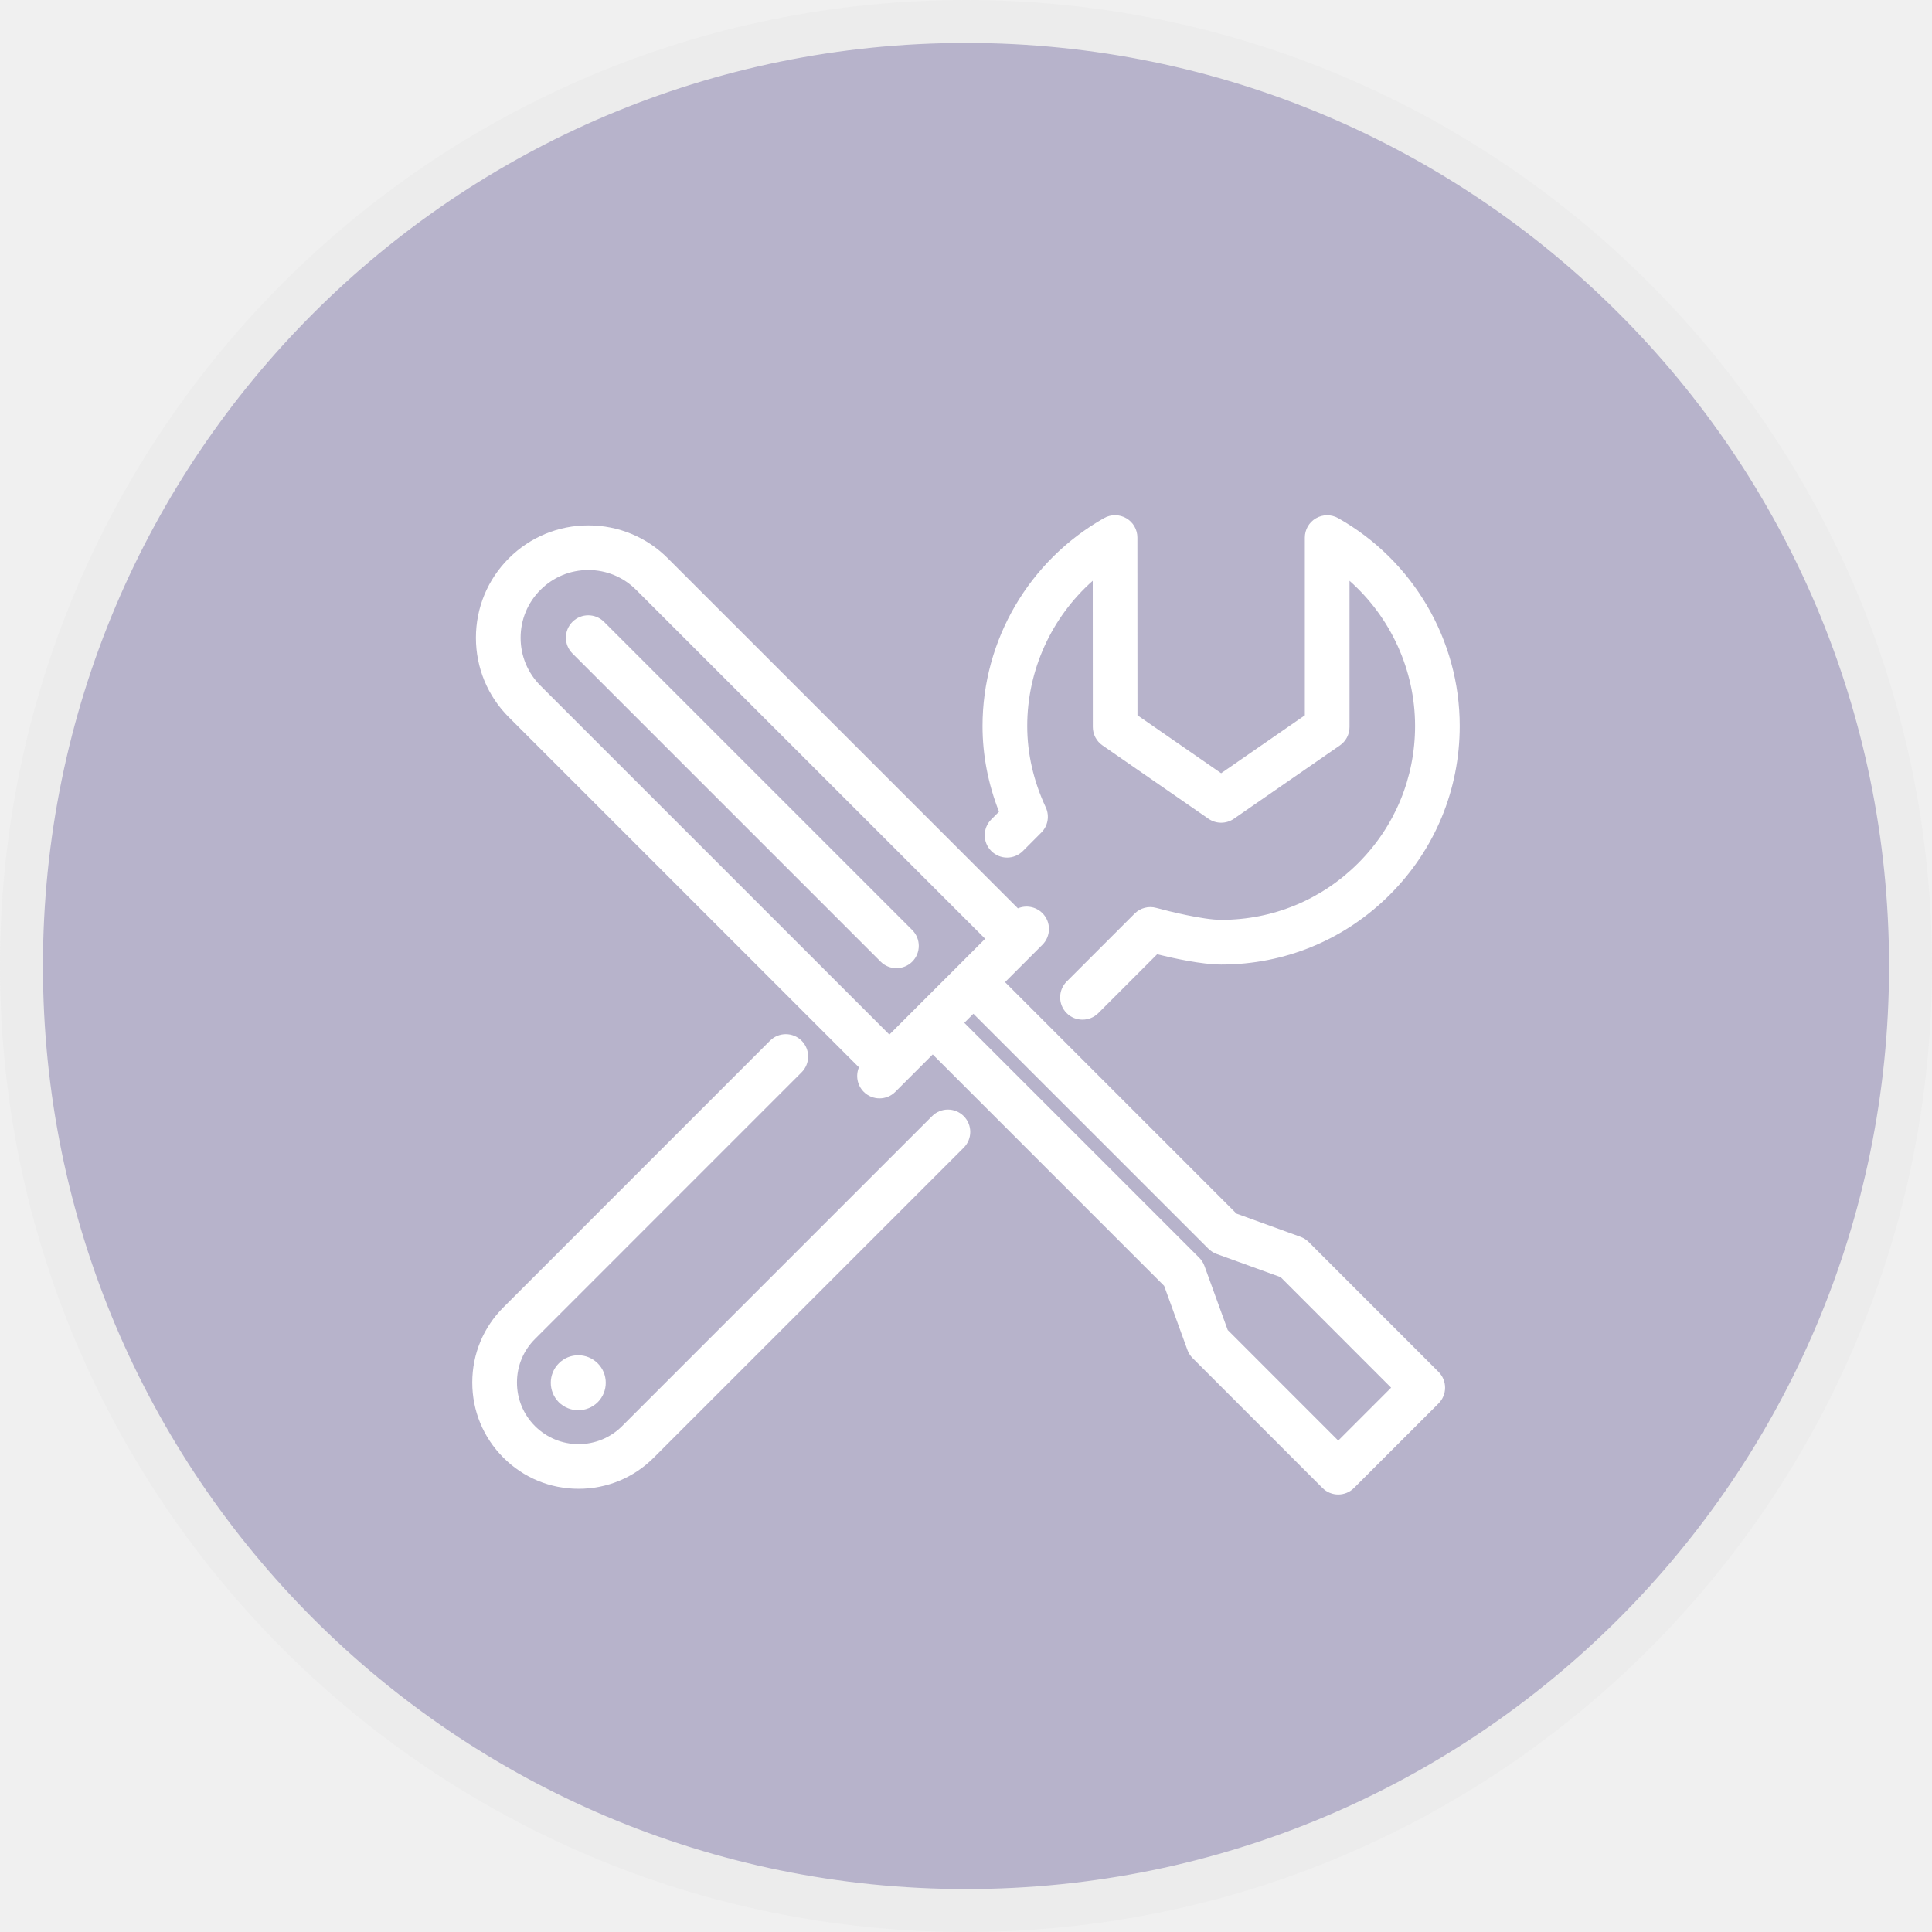
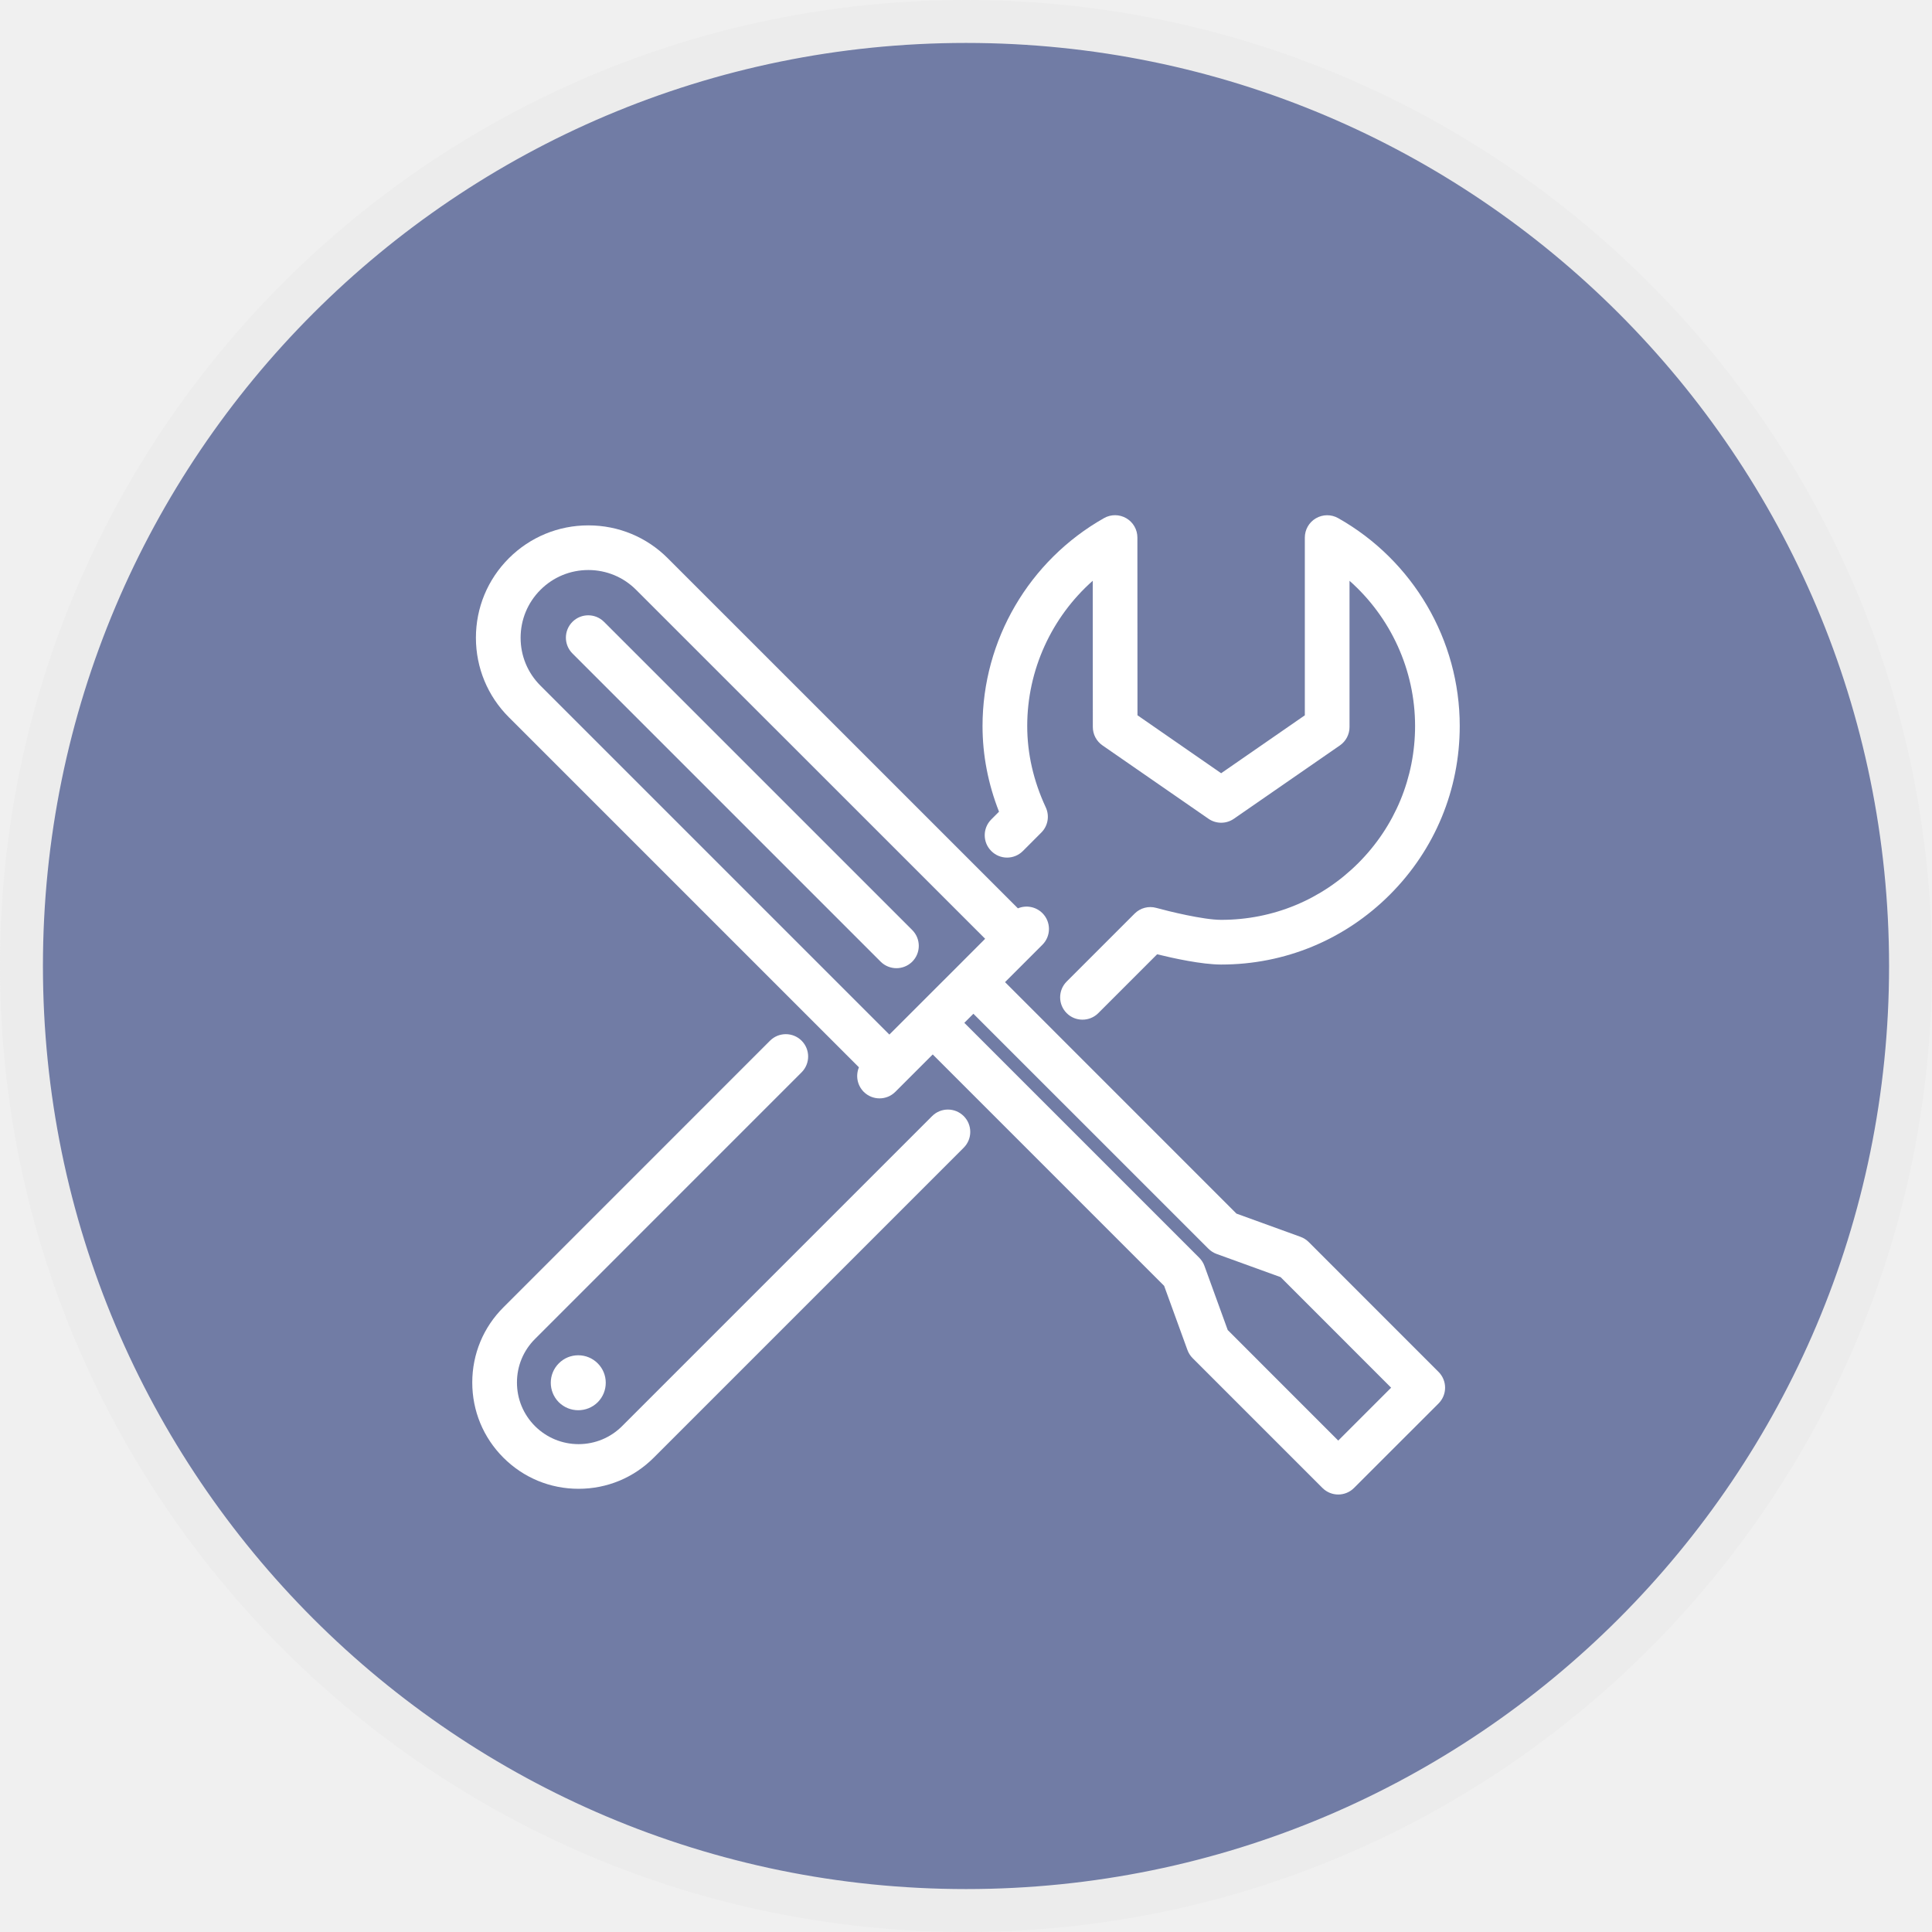
<svg xmlns="http://www.w3.org/2000/svg" width="45" height="45" viewBox="0 0 45 45" fill="none">
-   <rect x="0.5" y="0.5" width="44" height="44" rx="22" fill="#B7B3CB" stroke="#ECECEC" />
+   <rect x="0.5" y="0.5" width="44" height="44" rx="22" fill="#717CA5" stroke="#ECECEC" />
  <path d="M23.089 19.086C22.885 19.29 22.885 19.619 23.089 19.822C23.292 20.026 23.621 20.026 23.825 19.822L24.254 19.392C24.409 19.238 24.45 19.003 24.358 18.805C24.071 18.189 23.926 17.551 23.926 16.91C23.926 15.605 24.494 14.376 25.452 13.527L25.454 16.933C25.454 17.104 25.538 17.264 25.678 17.361L28.147 19.07C28.325 19.194 28.561 19.194 28.739 19.071L31.209 17.362C31.349 17.265 31.433 17.105 31.433 16.934L31.433 13.528C32.391 14.376 32.959 15.604 32.96 16.908C32.96 18.115 32.49 19.25 31.637 20.103C30.784 20.956 29.651 21.425 28.445 21.425C28.444 21.425 28.443 21.425 28.442 21.425C28.027 21.425 27.213 21.224 26.934 21.147C26.753 21.096 26.559 21.147 26.427 21.28L24.845 22.862C24.642 23.065 24.642 23.395 24.845 23.598C24.946 23.7 25.08 23.75 25.213 23.75C25.346 23.75 25.479 23.7 25.581 23.598L26.952 22.227C27.334 22.321 27.991 22.465 28.441 22.466C28.442 22.466 28.444 22.466 28.445 22.466C29.929 22.466 31.323 21.888 32.372 20.839C33.422 19.789 34 18.393 34 16.908C34 14.908 32.915 13.054 31.168 12.068C31.007 11.977 30.81 11.979 30.65 12.072C30.49 12.165 30.392 12.336 30.392 12.521L30.392 16.661L28.443 18.01L26.494 16.66L26.492 12.52C26.492 12.335 26.394 12.164 26.234 12.071C26.075 11.978 25.877 11.976 25.716 12.067C23.97 13.054 22.885 14.909 22.885 16.91C22.885 17.586 23.014 18.256 23.269 18.906L23.089 19.086Z" fill="white" />
  <path d="M21.711 25.996L14.492 33.215C14.221 33.487 13.86 33.636 13.477 33.637C13.476 33.637 13.476 33.637 13.476 33.637C13.092 33.636 12.732 33.487 12.46 33.216C12.189 32.944 12.04 32.583 12.041 32.199C12.041 31.816 12.191 31.456 12.462 31.186L18.671 24.976C18.874 24.773 18.874 24.443 18.671 24.24C18.468 24.037 18.138 24.037 17.935 24.24L11.727 30.449C11.259 30.915 11.001 31.536 11 32.198C10.999 32.86 11.256 33.483 11.725 33.952C12.193 34.42 12.814 34.677 13.476 34.677C13.476 34.677 13.477 34.677 13.477 34.677C14.139 34.677 14.761 34.419 15.228 33.951L22.447 26.732C22.65 26.529 22.65 26.2 22.447 25.996C22.243 25.793 21.914 25.793 21.711 25.996Z" fill="white" />
  <path d="M13.468 31.567C13.297 31.567 13.136 31.634 13.017 31.754C12.767 32.002 12.766 32.408 13.014 32.659C13.015 32.66 13.016 32.66 13.016 32.661C13.141 32.785 13.305 32.847 13.468 32.847C13.633 32.847 13.797 32.785 13.923 32.66C14.172 32.409 14.171 32.003 13.922 31.755C13.801 31.634 13.64 31.567 13.469 31.567C13.469 31.567 13.469 31.567 13.468 31.567Z" fill="white" />
  <path d="M30.482 28.929C30.428 28.875 30.363 28.834 30.291 28.808L28.799 28.267L23.409 22.876L24.28 22.005C24.483 21.802 24.483 21.472 24.28 21.269C24.125 21.115 23.898 21.078 23.709 21.157L15.556 13.005C15.063 12.51 14.406 12.238 13.707 12.237C13.706 12.237 13.705 12.237 13.704 12.237C13.005 12.237 12.347 12.509 11.852 13.003C11.357 13.498 11.085 14.156 11.085 14.856C11.086 15.555 11.358 16.213 11.853 16.707L20.006 24.86C19.927 25.05 19.964 25.276 20.118 25.431C20.321 25.634 20.651 25.634 20.854 25.431L21.725 24.56L27.115 29.95L27.657 31.442C27.683 31.514 27.724 31.579 27.778 31.633L30.802 34.657C30.904 34.759 31.037 34.81 31.17 34.81C31.303 34.81 31.437 34.759 31.538 34.657L33.506 32.69C33.604 32.592 33.659 32.46 33.659 32.322C33.659 32.184 33.604 32.051 33.506 31.954L30.482 28.929ZM22.305 22.508C22.303 22.509 22.302 22.511 22.301 22.512L20.715 24.097L12.589 15.971C12.29 15.673 12.126 15.277 12.126 14.855C12.126 14.434 12.29 14.037 12.588 13.739C12.886 13.441 13.282 13.277 13.704 13.277C13.704 13.277 13.705 13.277 13.706 13.277C14.127 13.278 14.522 13.442 14.819 13.741L22.946 21.866L22.308 22.505C22.307 22.506 22.306 22.507 22.305 22.508ZM31.17 33.554L28.596 30.979L28.054 29.486C28.028 29.415 27.987 29.35 27.933 29.296L22.461 23.824L22.672 23.612L28.145 29.084C28.199 29.138 28.264 29.18 28.335 29.206L29.828 29.747L32.402 32.322L31.17 33.554Z" fill="white" />
  <path d="M14.069 14.484C13.866 14.281 13.537 14.281 13.333 14.484C13.13 14.688 13.13 15.017 13.333 15.22L20.512 22.399C20.613 22.5 20.747 22.551 20.88 22.551C21.013 22.551 21.146 22.5 21.248 22.399C21.451 22.196 21.451 21.866 21.248 21.663L14.069 14.484Z" fill="white" />
</svg>
